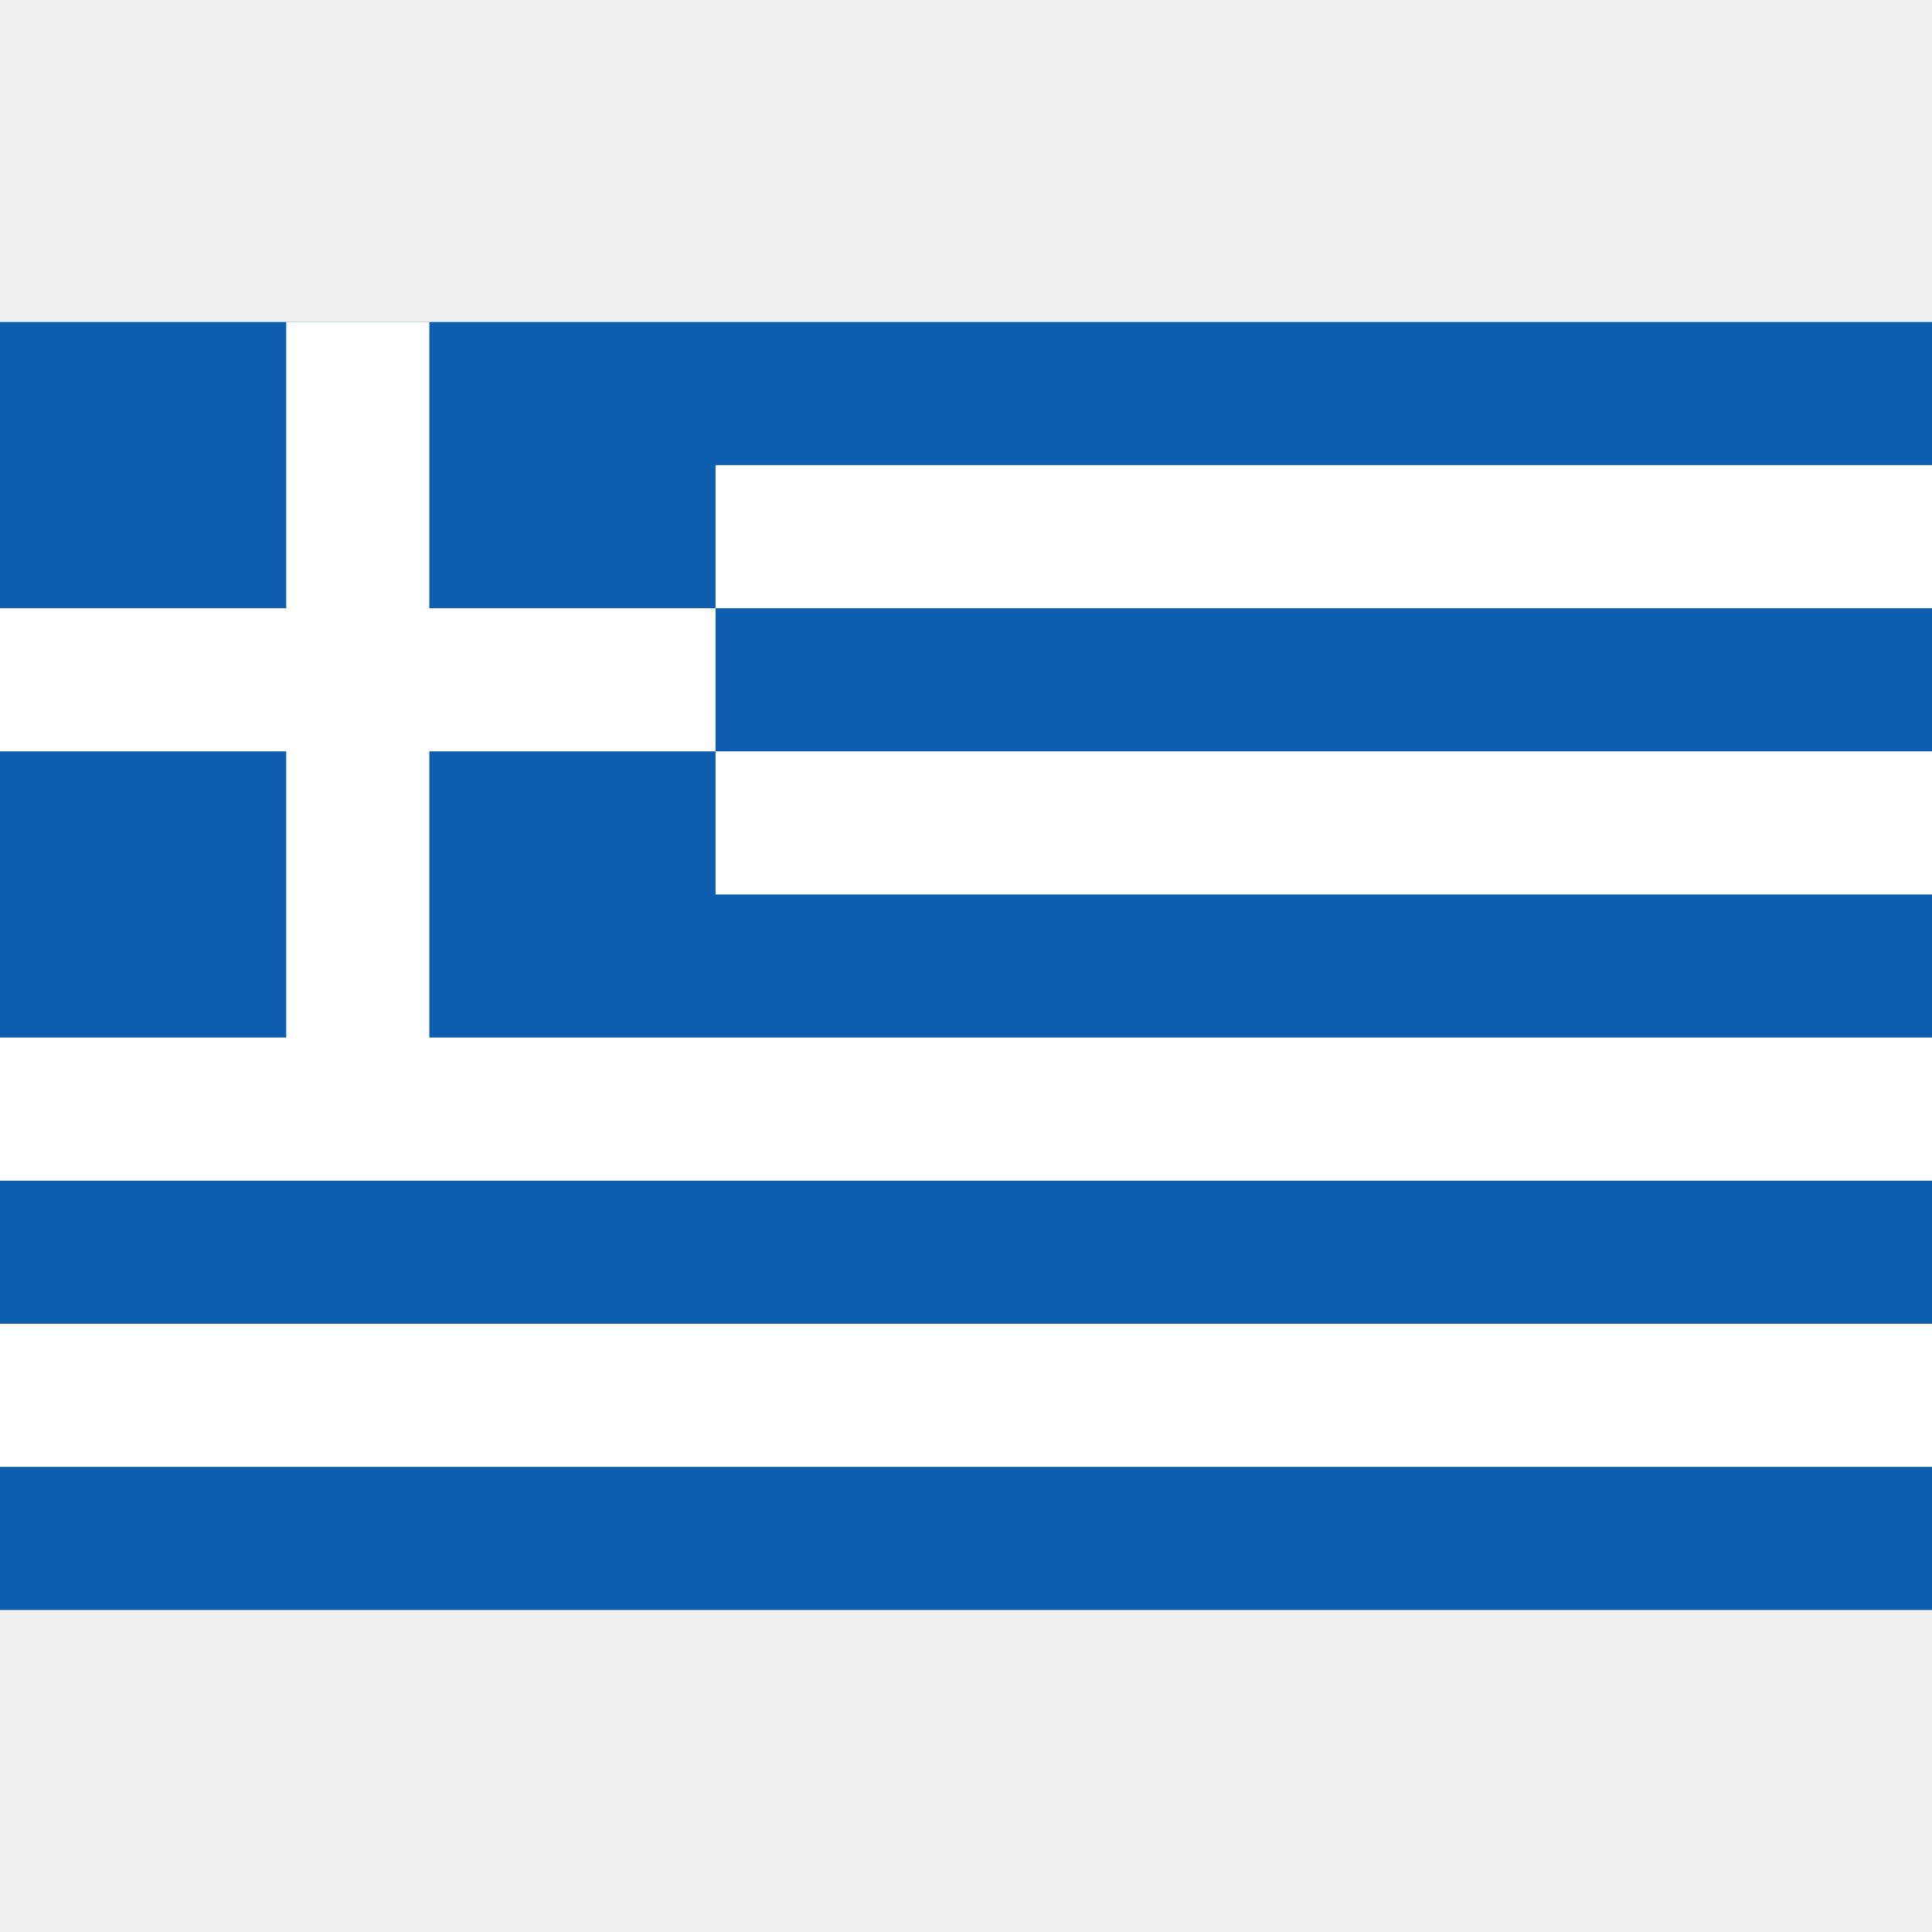
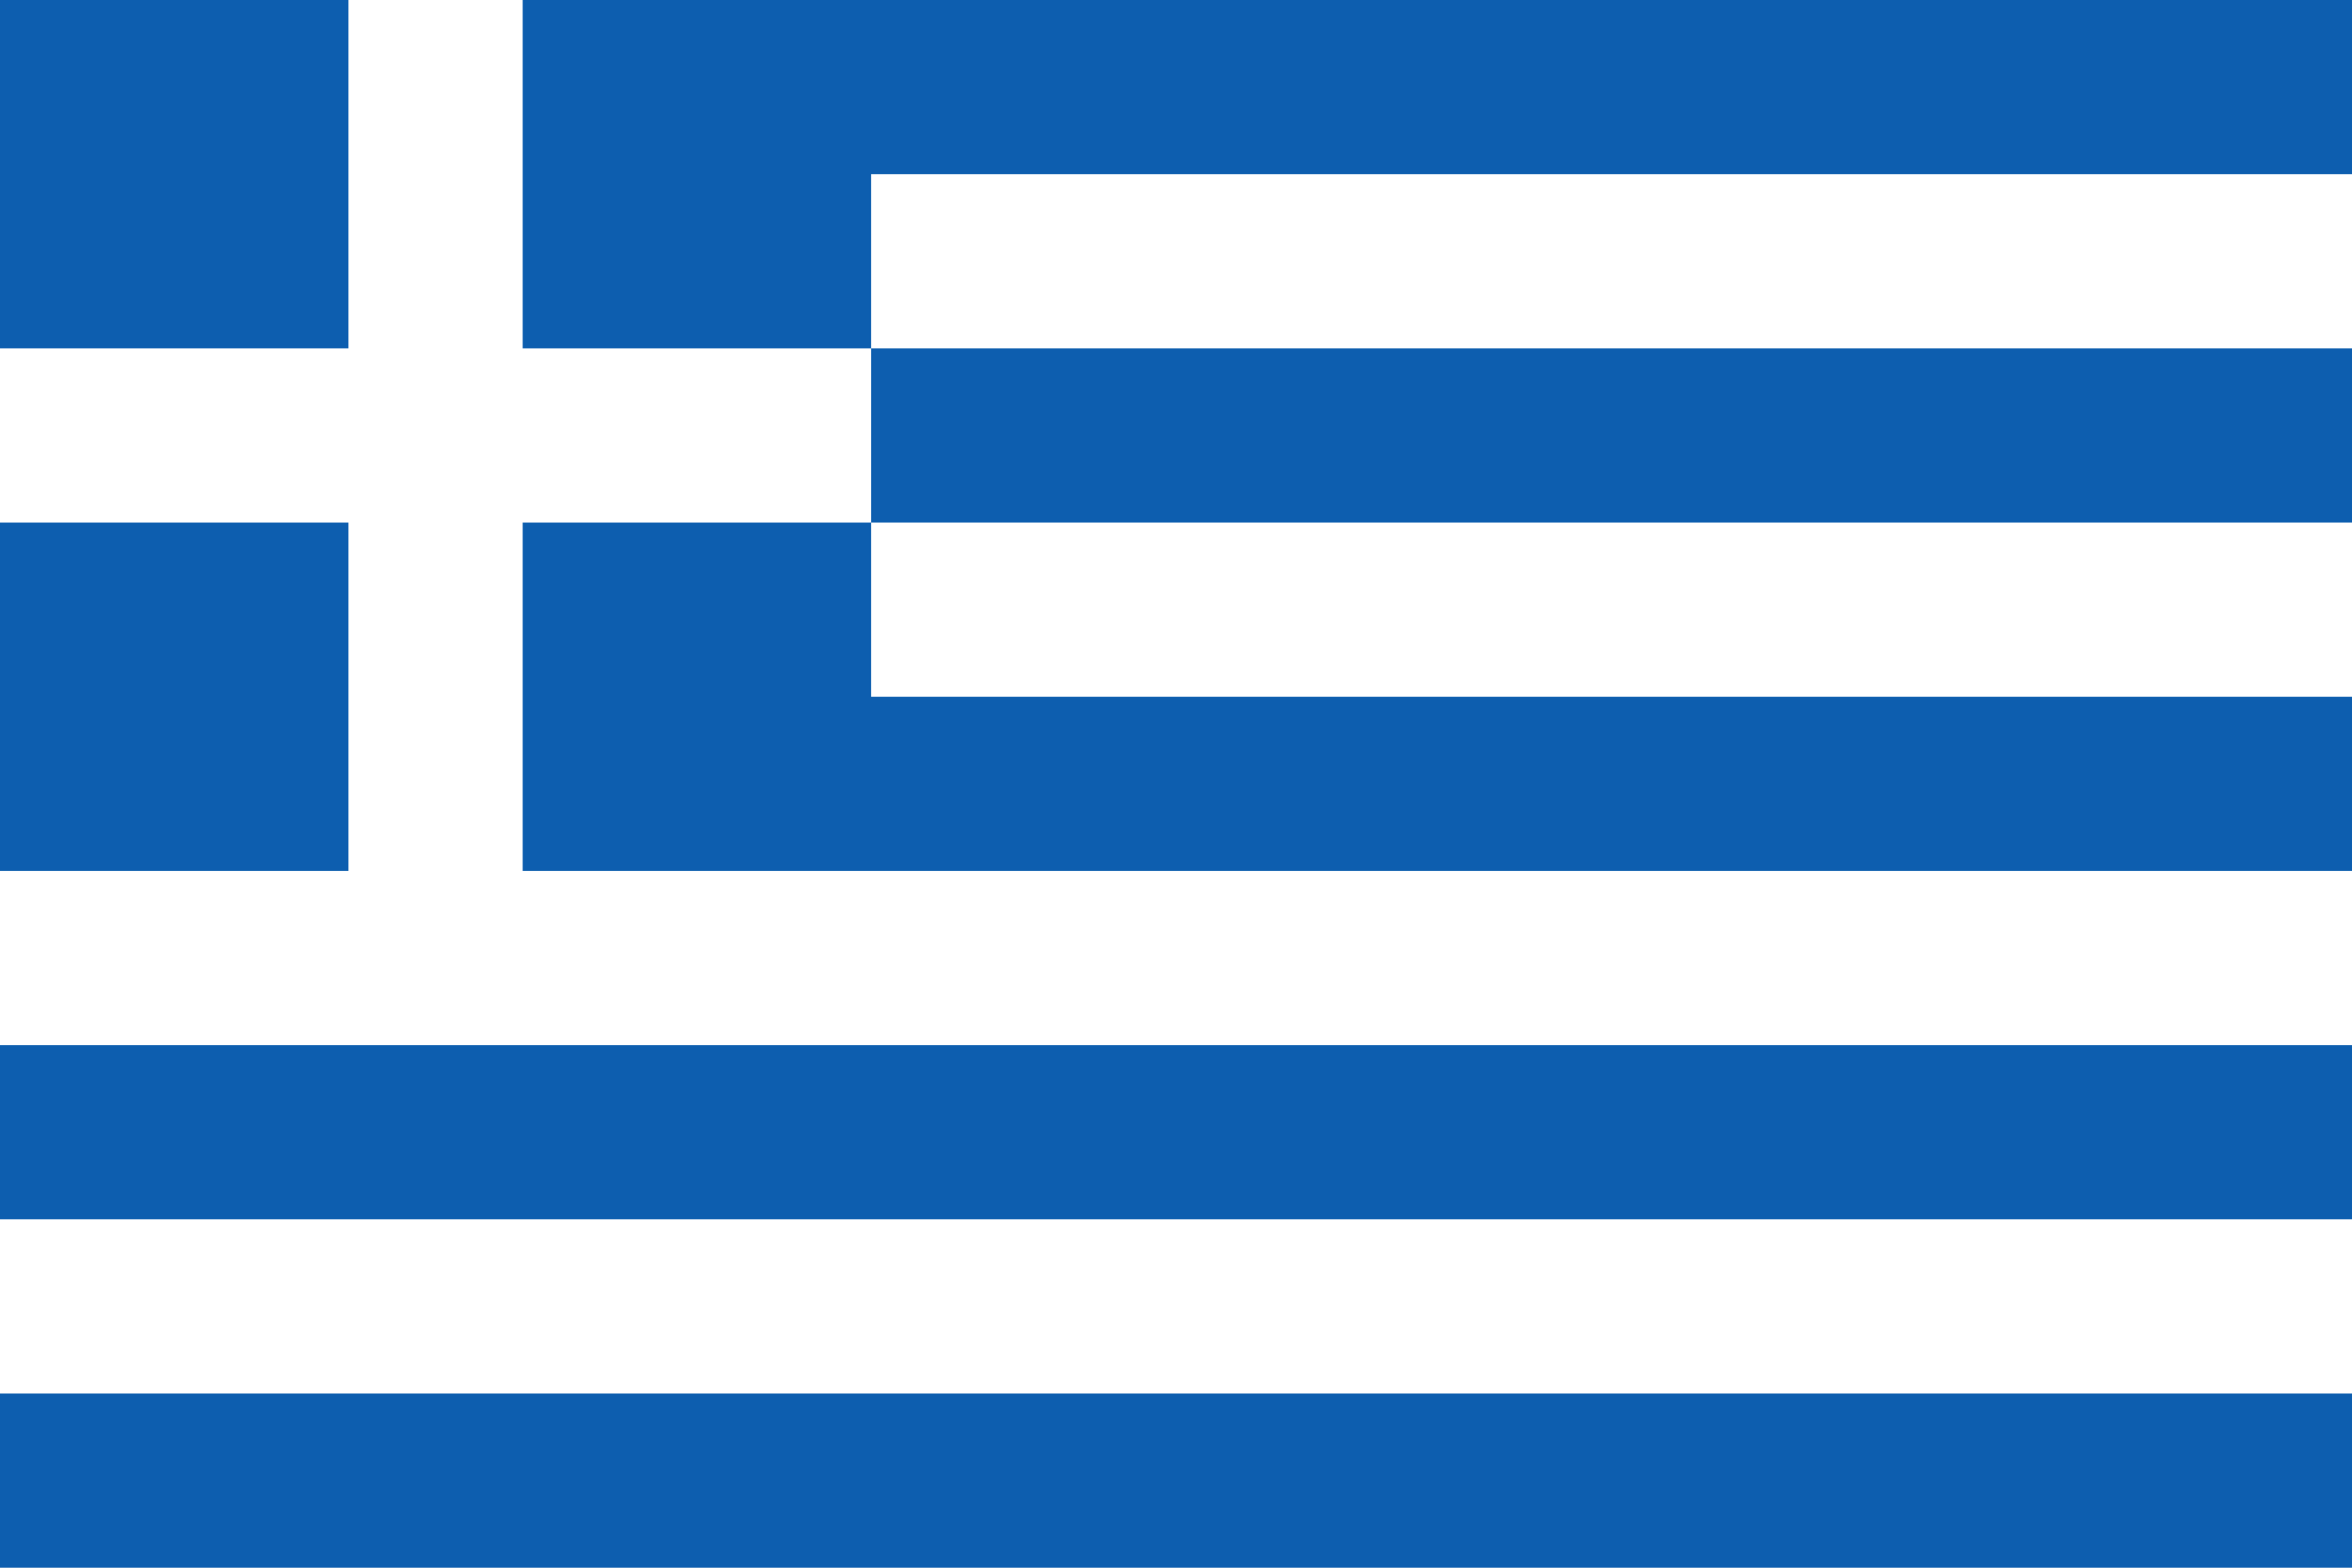
- <svg xmlns="http://www.w3.org/2000/svg" viewBox="0 0 512 512">
-   <path fill="#0d5eaf" d="M-5e-7 85.334h512v341.333h-512z" />
-   <path fill="#fff" d="M75.852 85.334v75.852H0v37.926h75.852v75.852H0v37.926h512v-37.926H113.777v-75.852h75.852v-37.926h-75.852V85.334zM189.629 161.186H512v-37.926H189.629zm0 37.926v37.926H512v-37.926zM0 350.814v37.926h512v-37.926z" />
+ <svg xmlns="http://www.w3.org/2000/svg" viewBox="0 0 360 240">
+   <path fill="#0d5eaf" d="M-1.8e-7 3e-7h360v240h-360z" />
+   <path fill="#fff" d="M53.333 0v53.333H1.9e-7v26.667H53.333v53.333H1.8e-7v26.667h360v-26.667H80v-53.333h53.333V53.334H80V0zm80 53.333h226.667V26.667H133.333zm0 26.667V106.667h226.667V80zM1.8e-7 186.666V213.333h360v-26.667z" />
</svg>
